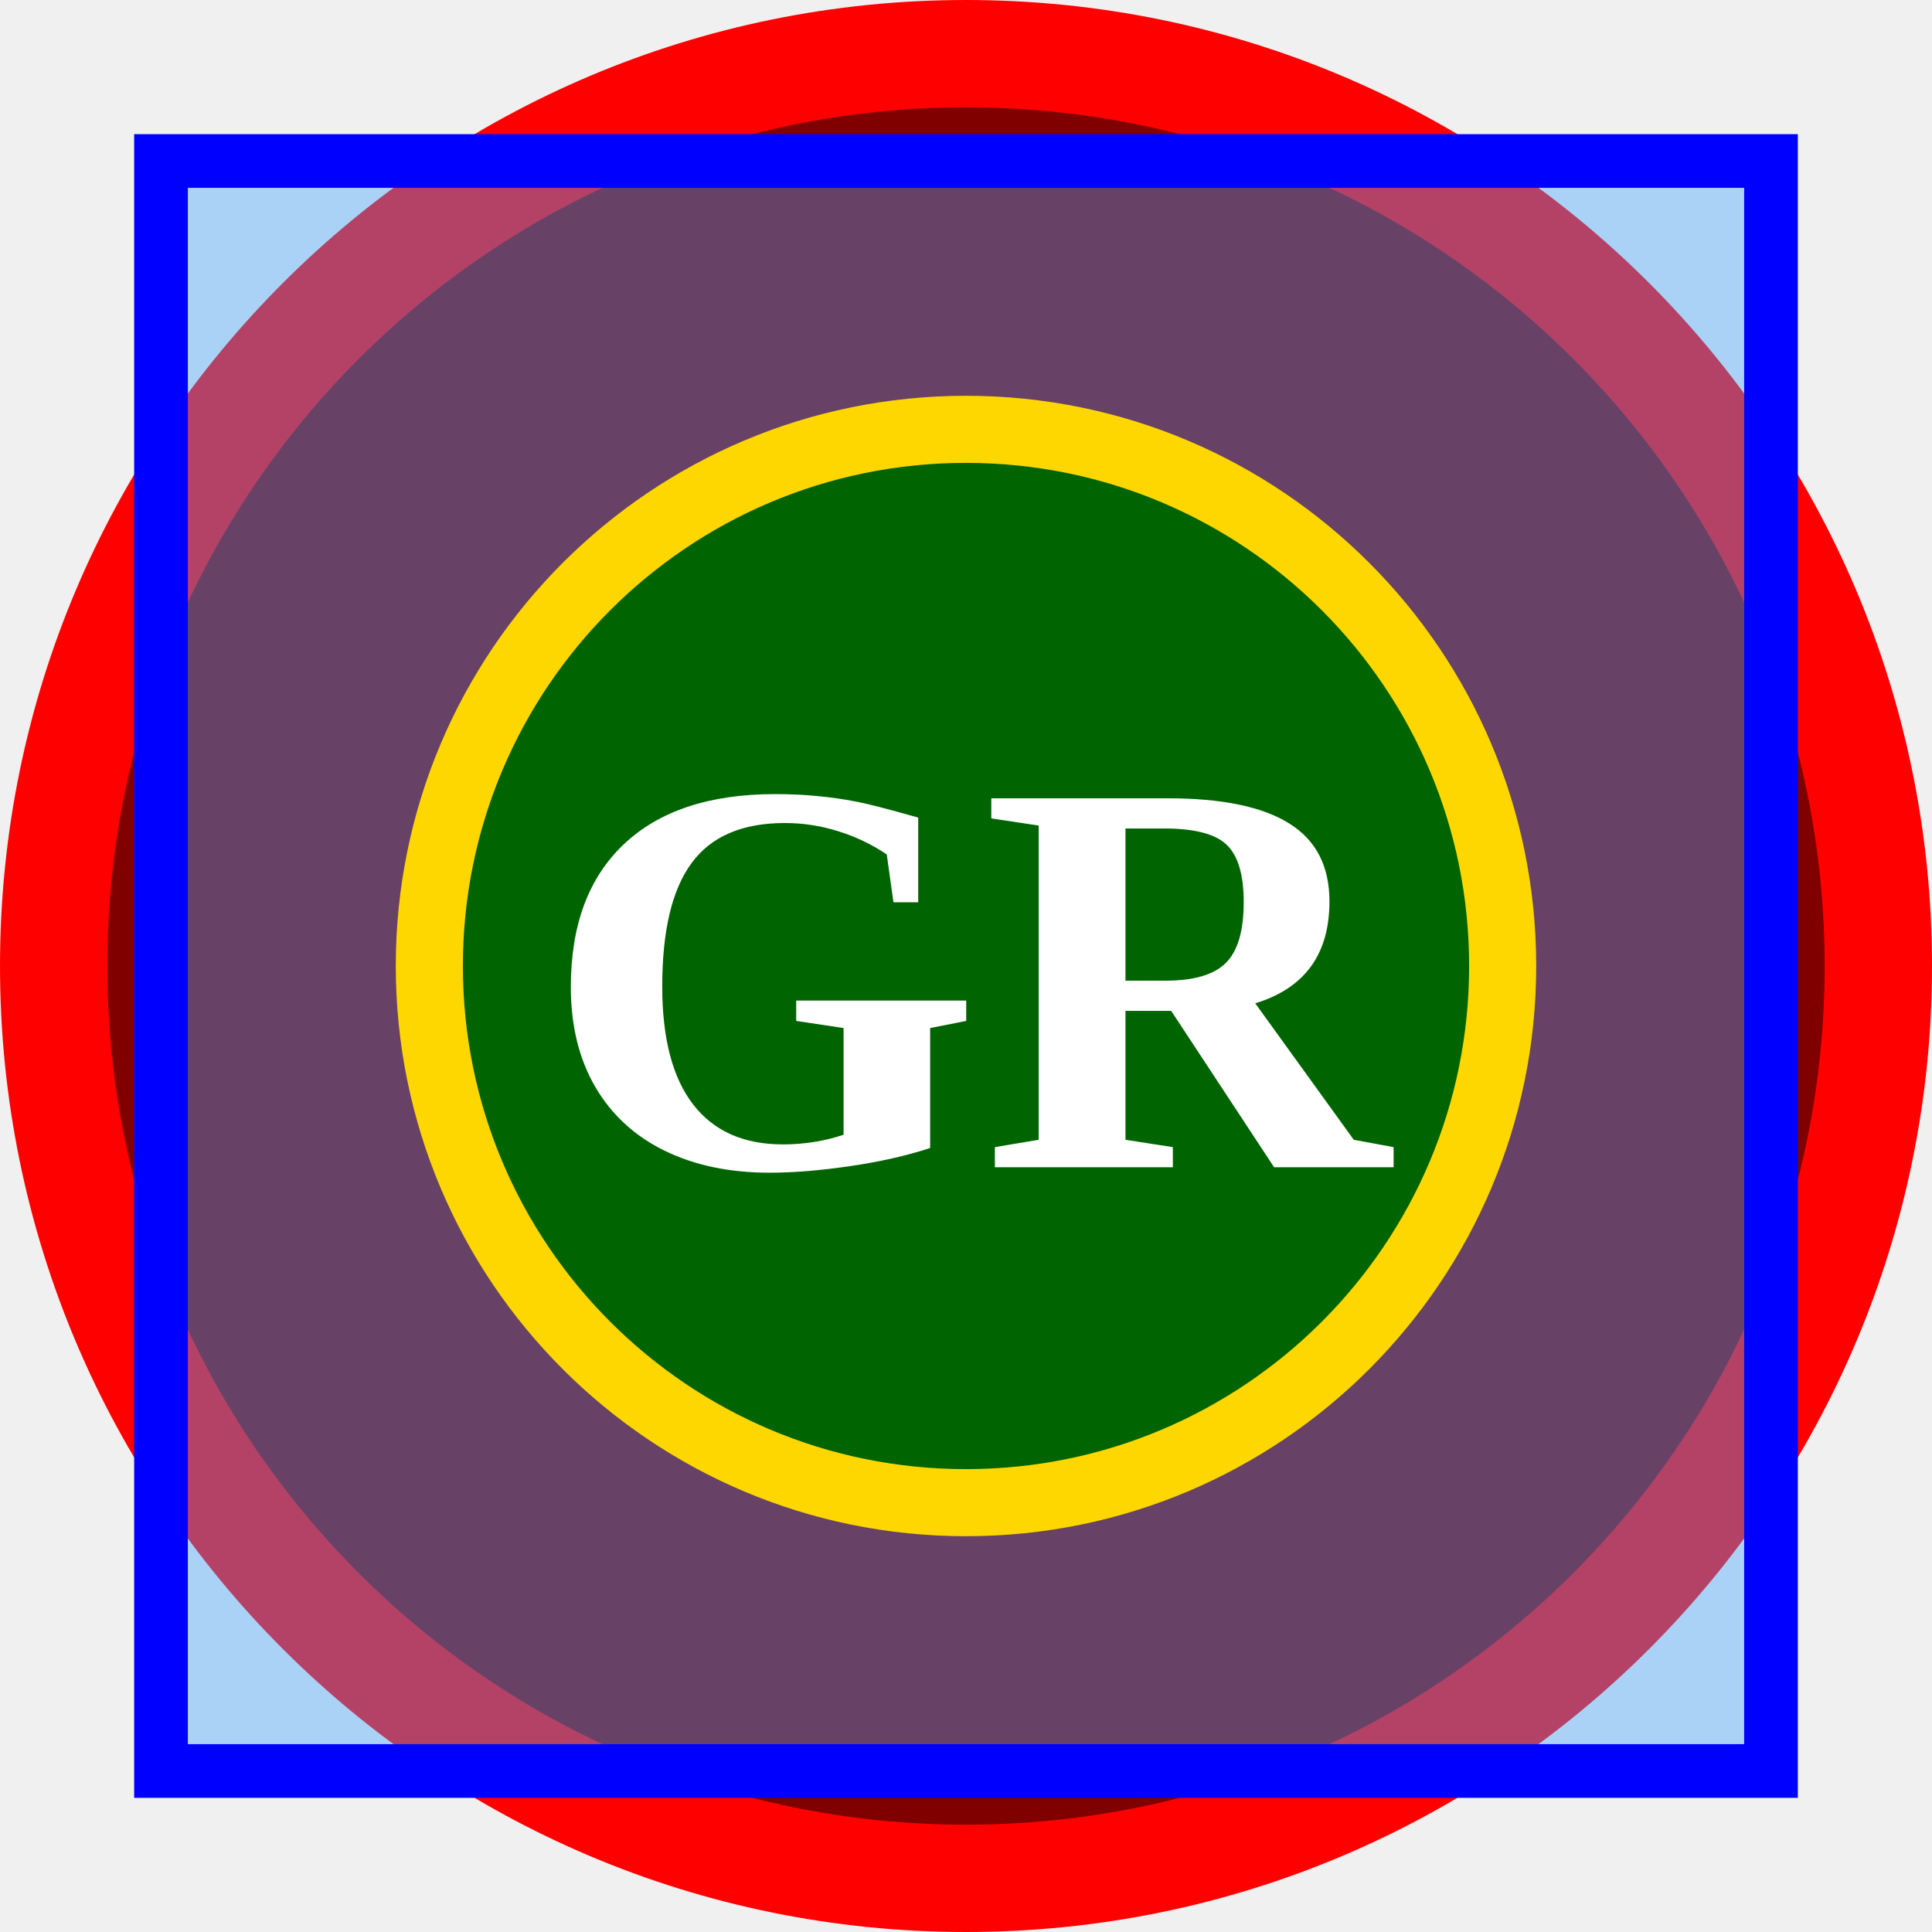
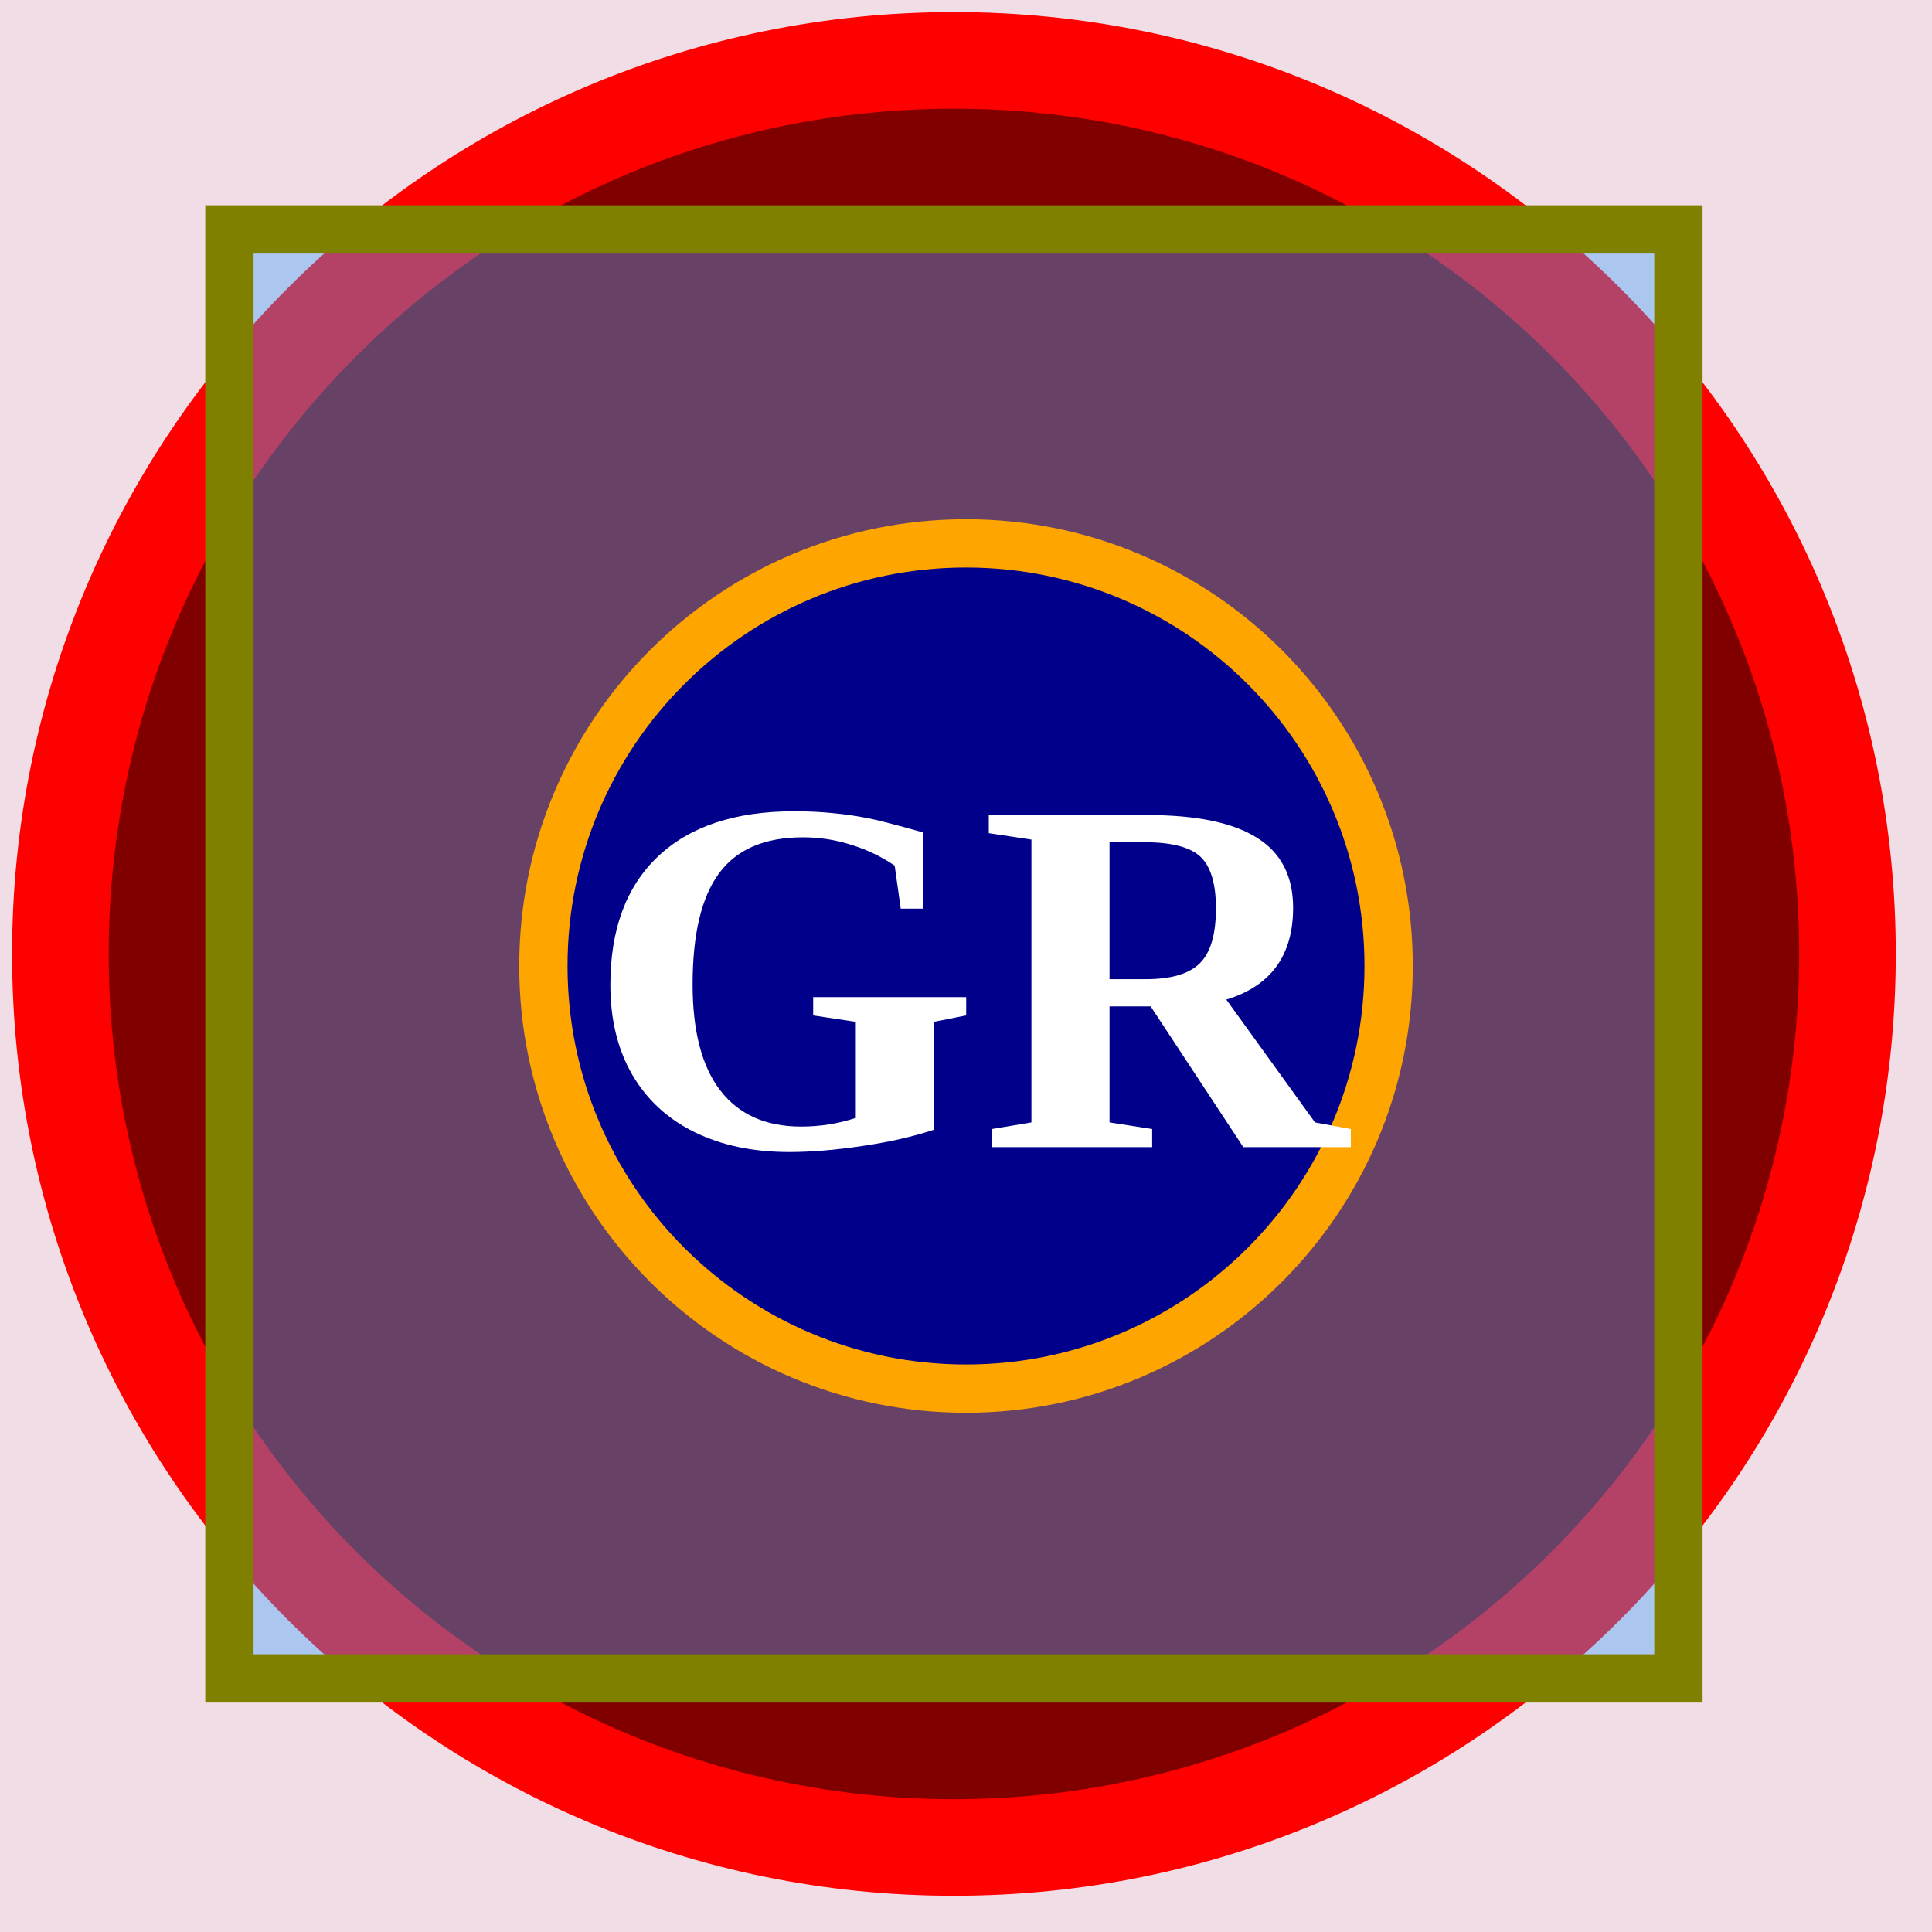
- <svg xmlns="http://www.w3.org/2000/svg" version="1.1" id="gr" viewBox="8 8 144 144" width="250" height="250">
-   <circle cx="80" cy="80" r="68" stroke="red" fill="maroon" stroke-width="8" />
-   <rect x="20" y="20" width="120" height="120" fill="rgba(65,165,255,0.4" stroke-width="4" stroke="blue" />
-   <circle cx="80" cy="80" r="40" stroke="gold" fill="darkgreen" stroke-width="5" />
+ <svg xmlns="http://www.w3.org/2000/svg" version="1.1" id="gr" viewBox="0 0 160 160" width="250" height="250">
+   <rect x="0" y="0" width="160" height="160" fill="rgba(255,55,135,0.1)" stroke-width="0" stroke="none" />
+   <circle cx="79" cy="79" r="74" stroke="red" fill="maroon" stroke-width="8" />
+   <rect x="19" y="19" width="120" height="120" fill="rgba(65,165,255,0.4" stroke-width="4" stroke="olive" />
+   <circle cx="80" cy="80" r="35" stroke="orange" fill="darkblue" stroke-width="4" />
  <text x="80" y="95" fill="white" font-size="42" font-weight="bold" text-anchor="middle">GR</text>
</svg>
